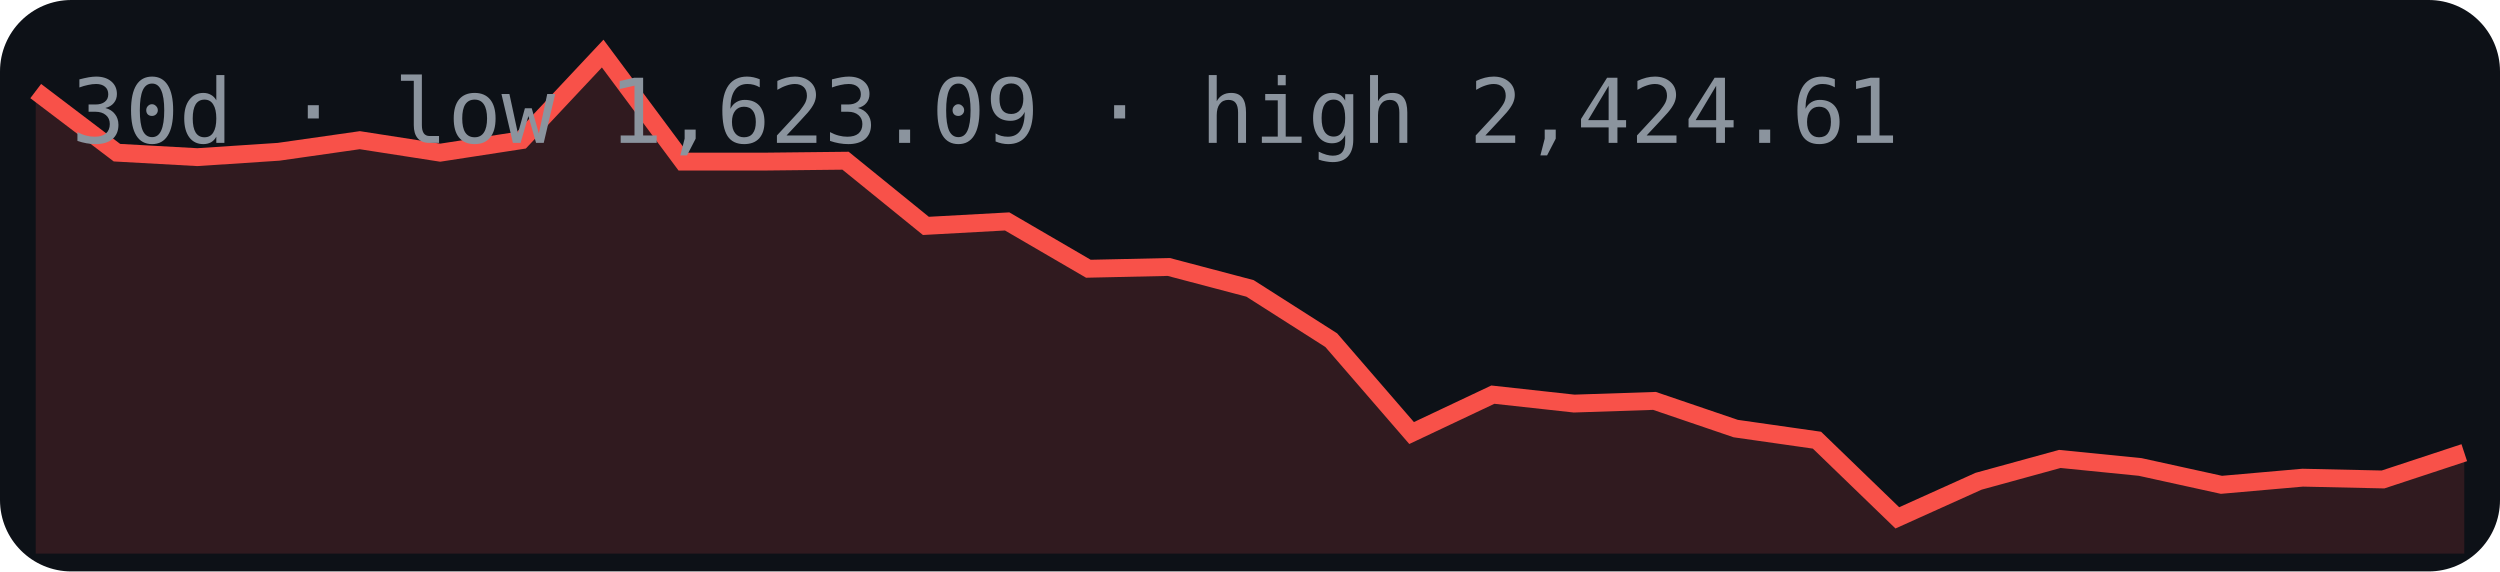
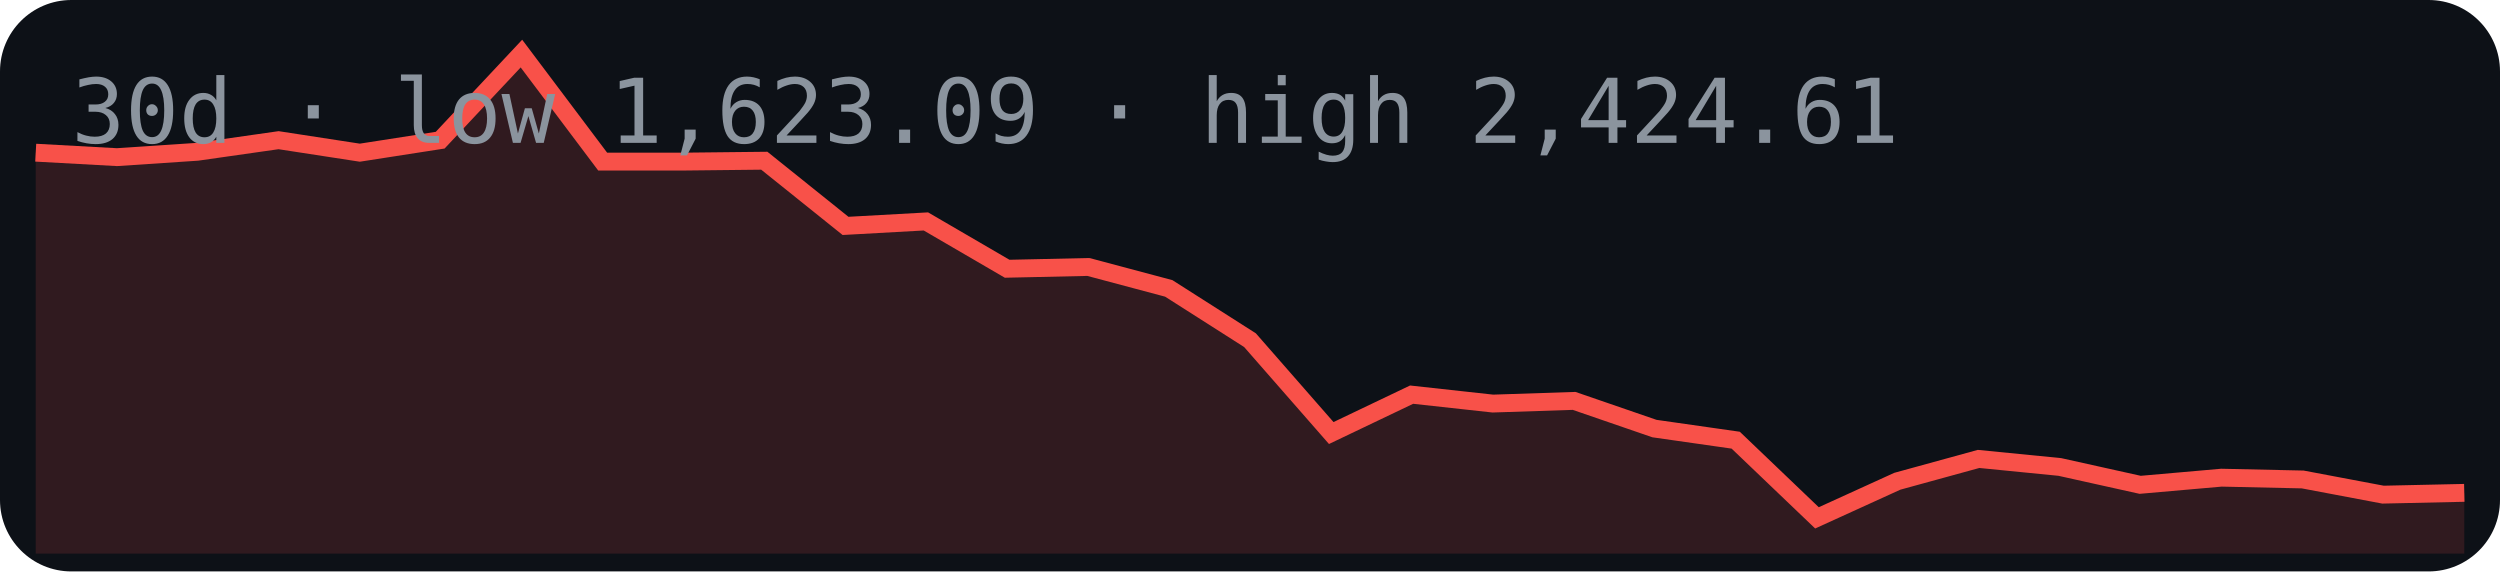
<svg xmlns="http://www.w3.org/2000/svg" width="280" height="64" viewBox="0 0 280 64">
  <rect width="280" height="64" rx="8" fill="#0d1117" />
-   <polygon points="4,62 4.0,10.2 13.1,17.1 22.1,17.6 31.2,17.0 40.3,15.7 49.3,17.1 58.4,15.7 67.5,6.0 76.5,18.1 85.6,18.1 94.7,18.0 103.7,25.3 112.8,24.8 121.9,30.1 130.9,29.9 140.0,32.3 149.1,38.1 158.1,48.5 167.2,44.2 176.3,45.2 185.3,44.9 194.4,48.0 203.5,49.3 212.5,58.0 221.6,53.9 230.7,51.4 239.7,52.3 248.8,54.3 257.9,53.5 266.9,53.7 276.0,50.7 276,62" fill="#f85149" opacity="0.15" />
-   <polyline points="4.0,10.2 13.1,17.1 22.1,17.6 31.2,17.0 40.3,15.7 49.3,17.1 58.4,15.7 67.5,6.0 76.5,18.1 85.6,18.1 94.7,18.0 103.7,25.3 112.8,24.8 121.9,30.1 130.9,29.9 140.0,32.3 149.1,38.1 158.1,48.5 167.2,44.2 176.3,45.2 185.3,44.9 194.4,48.0 203.5,49.3 212.5,58.0 221.6,53.9 230.7,51.4 239.7,52.3 248.8,54.3 257.9,53.5 266.9,53.7 276.0,50.7" fill="none" stroke="#f85149" stroke-width="2" />
+   <polygon points="4,62 4.0,17.1 13.1,17.6 22.1,17.0 31.2,15.7 40.3,17.1 49.3,15.7 58.4,6.0 67.5,18.1 76.5,18.1 85.6,18.0 94.7,25.3 103.7,24.8 112.8,30.1 121.9,29.9 130.9,32.3 140.0,38.1 149.1,48.5 158.1,44.2 167.2,45.2 176.3,44.9 185.3,48.0 194.4,49.3 203.5,58.0 212.5,53.9 221.6,51.4 230.7,52.3 239.7,54.3 248.8,53.5 257.9,53.7 266.9,55.4 276.0,55.2 276,62" fill="#f85149" opacity="0.15" />
+   <polyline points="4.0,17.1 13.1,17.6 22.1,17.0 31.2,15.7 40.3,17.1 49.3,15.7 58.4,6.0 67.5,18.1 76.5,18.1 85.6,18.0 94.7,25.3 103.7,24.8 112.8,30.1 121.9,29.9 130.9,32.3 140.0,38.1 149.1,48.5 158.1,44.2 167.2,45.2 176.3,44.9 185.3,48.0 194.4,49.3 203.5,58.0 212.5,53.9 221.6,51.4 230.7,52.3 239.7,54.3 248.8,53.5 257.9,53.7 266.9,55.4 276.0,55.2" fill="none" stroke="#f85149" stroke-width="2" />
  <text x="8" y="16" font-family="monospace" font-size="10" fill="#8b949e">30d · low 1,623.09 · high 2,424.61</text>
</svg>
